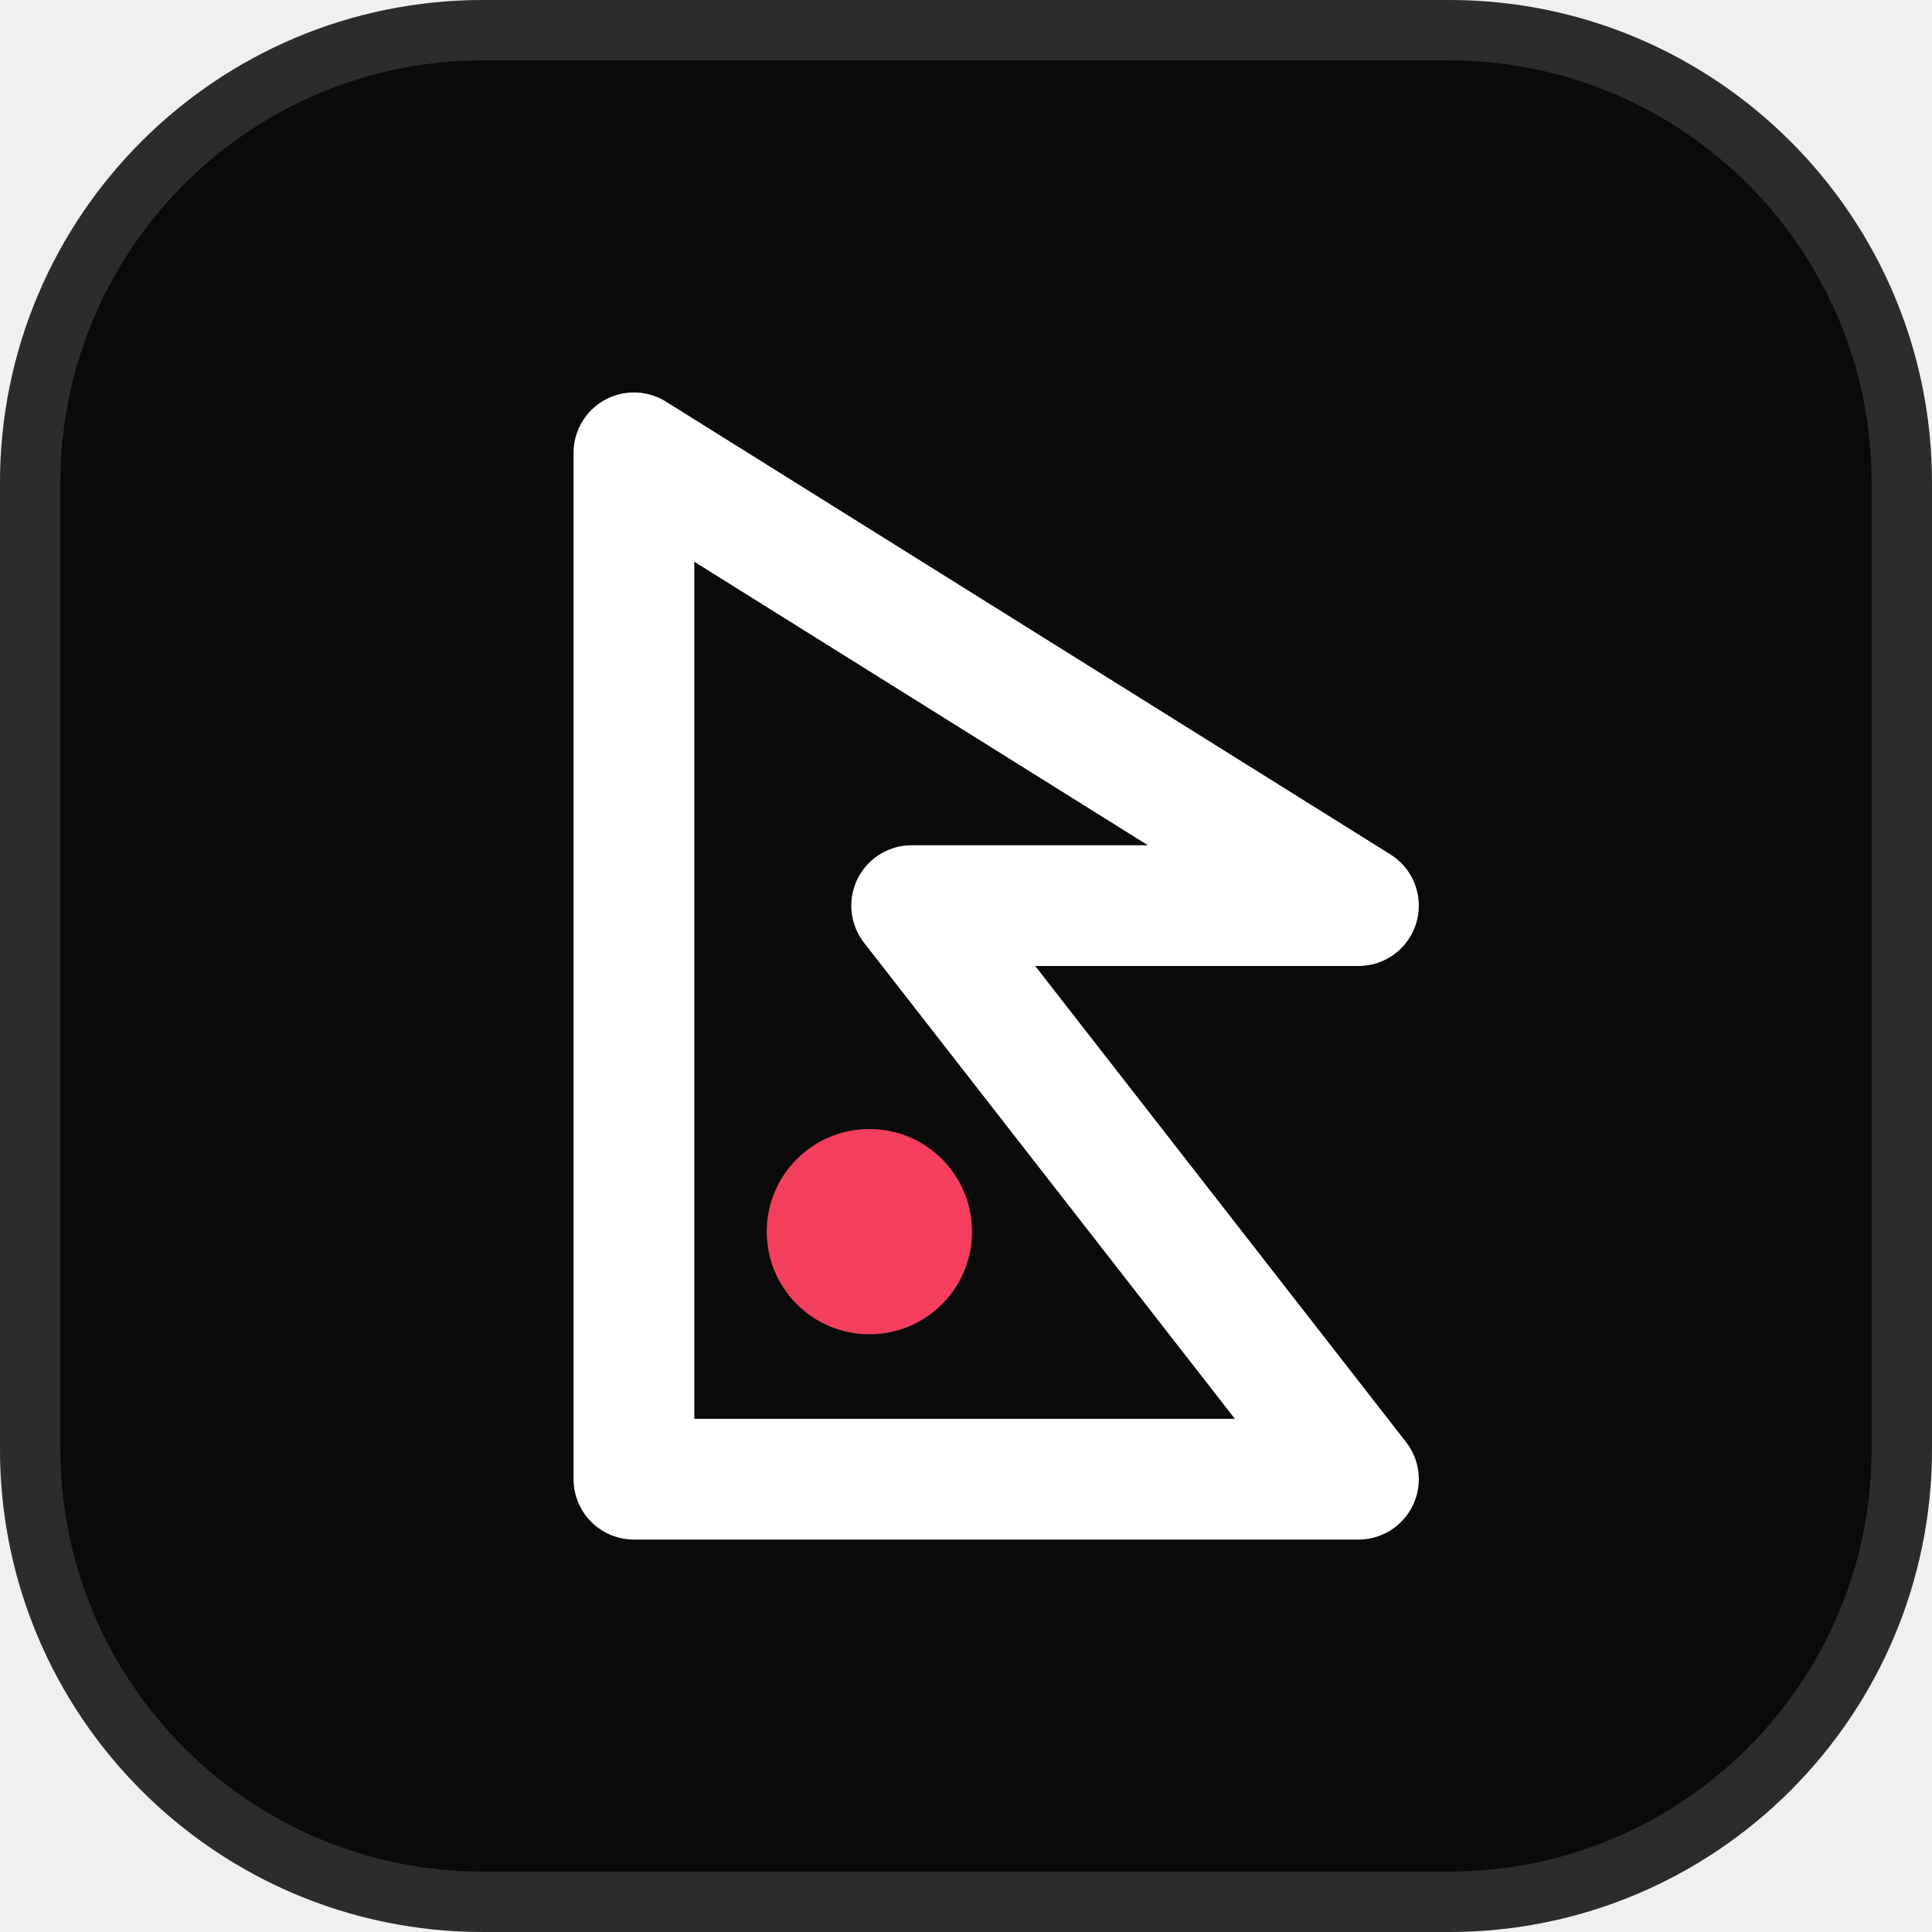
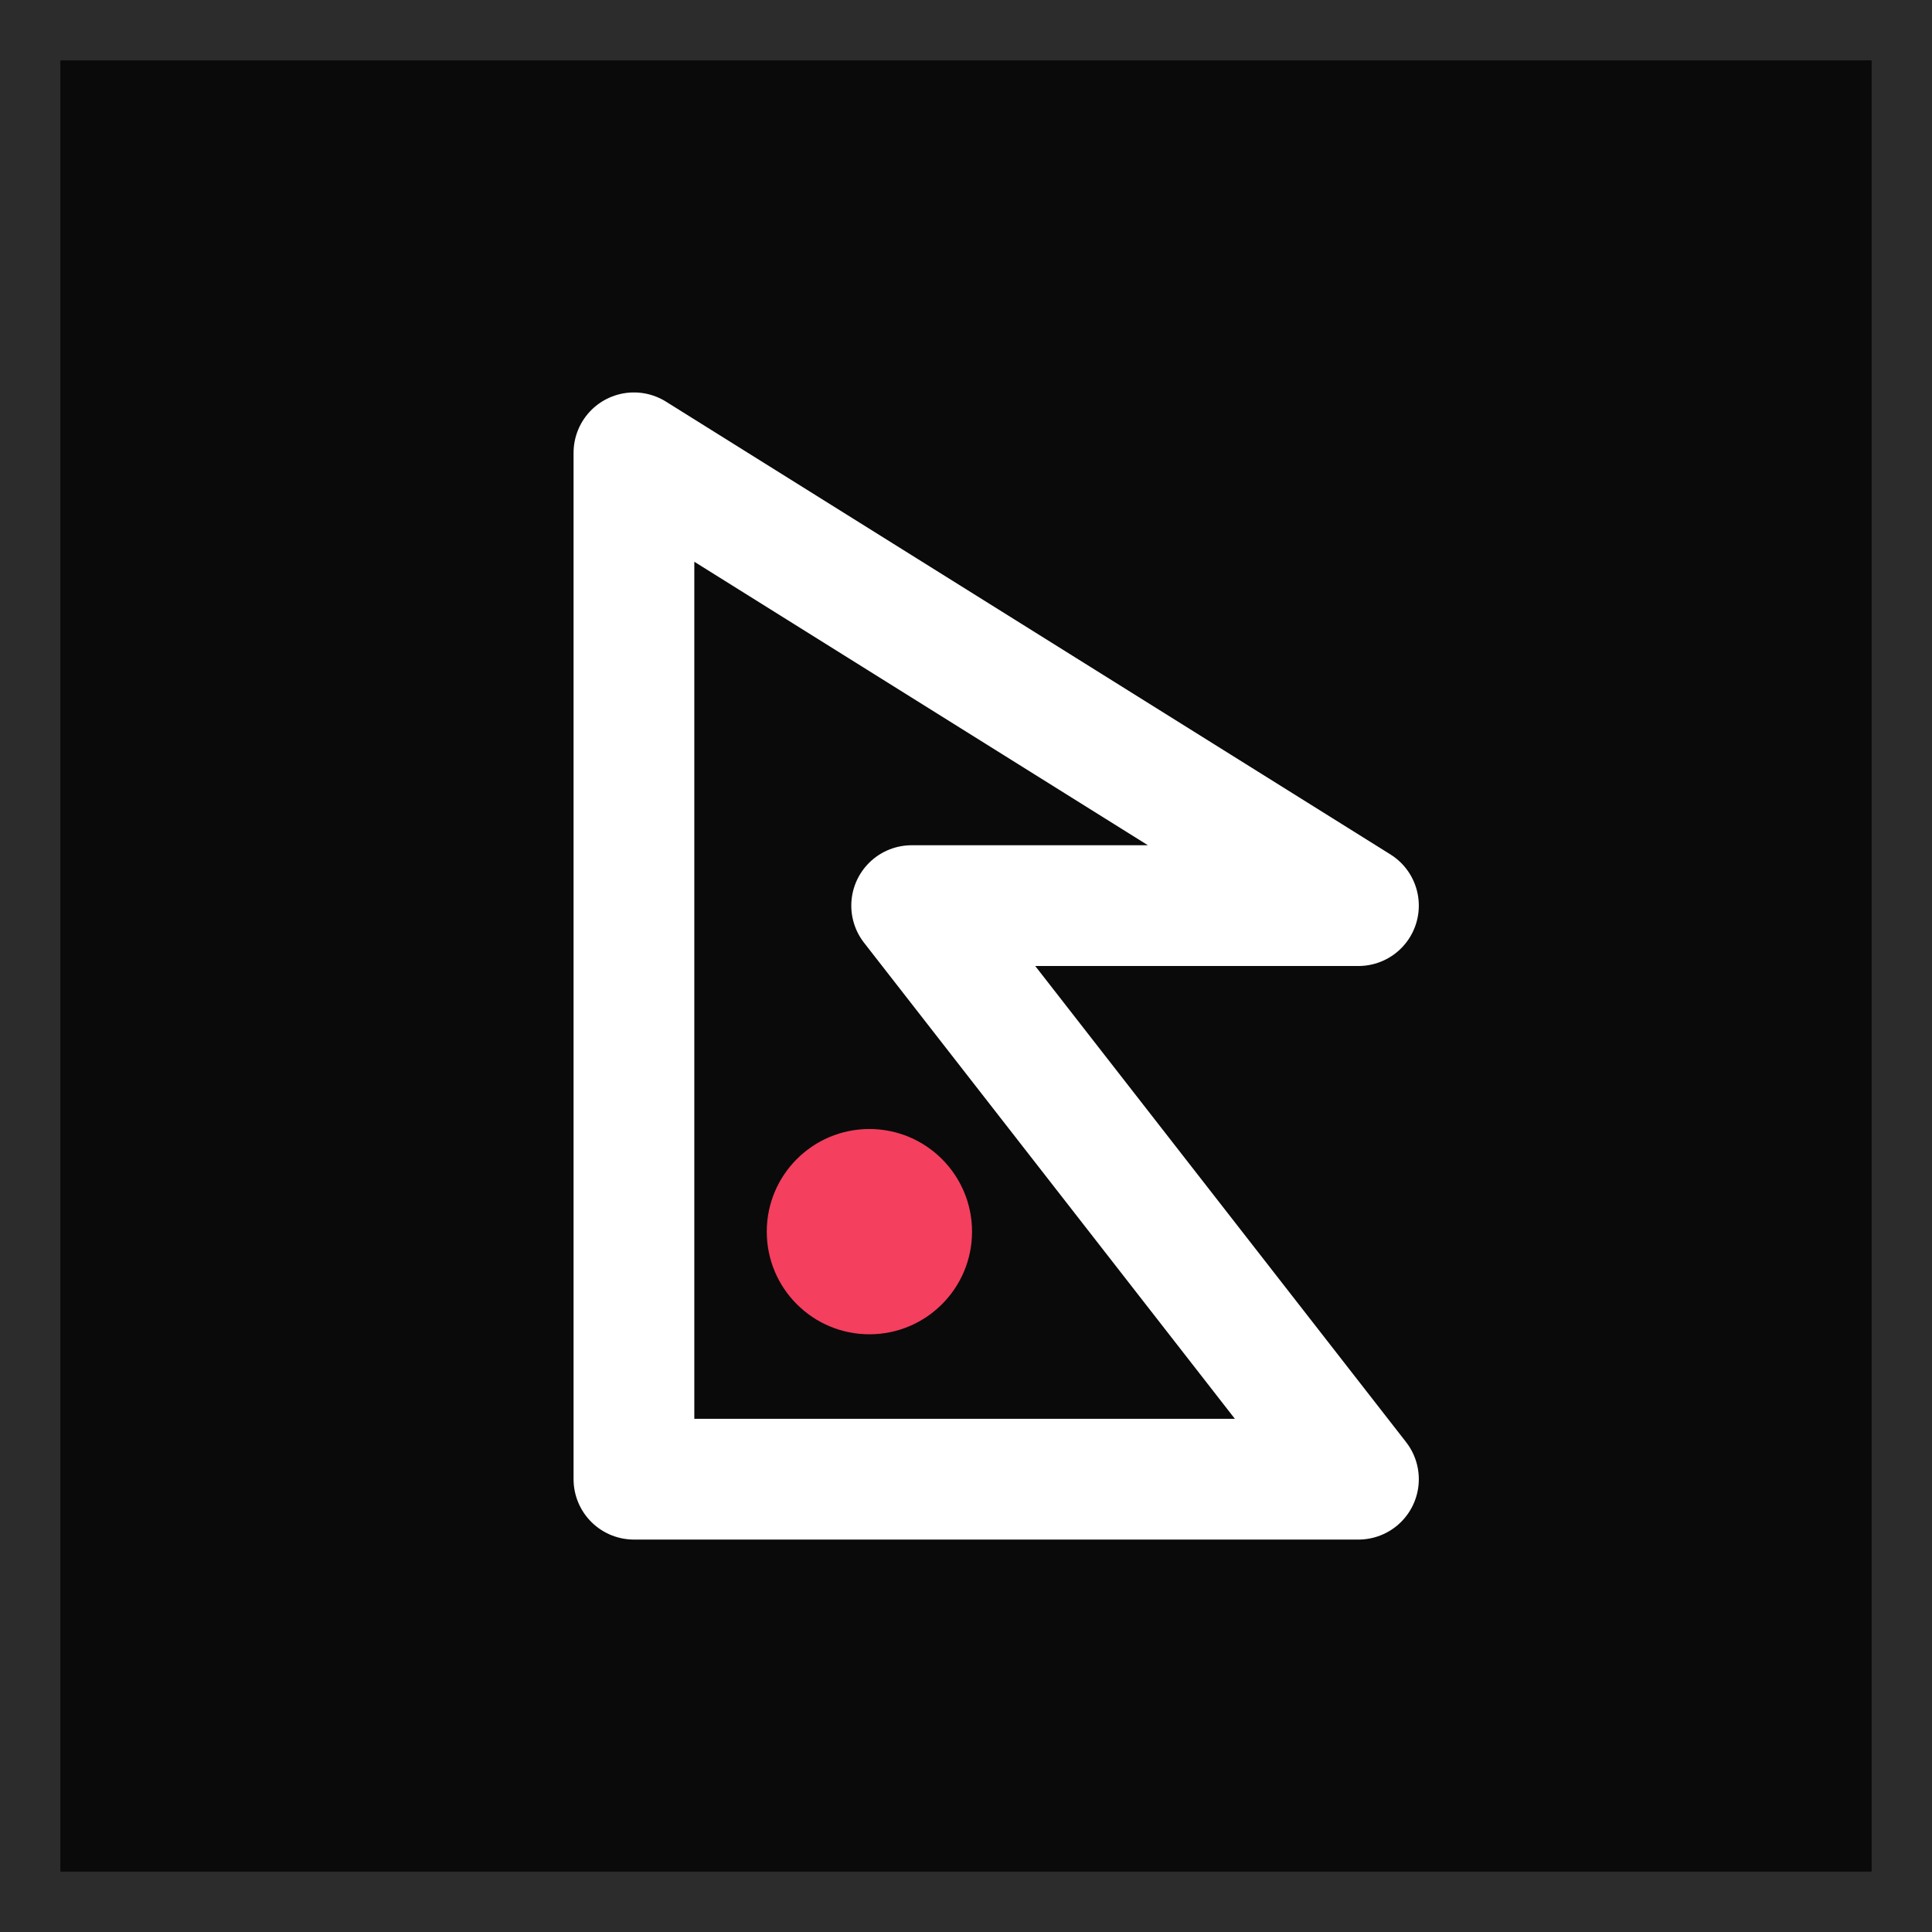
<svg xmlns="http://www.w3.org/2000/svg" viewBox="0 0 32 32" fill="none">
-   <rect width="32" height="32" rx="8" fill="#0A0A0A" />
-   <rect x=".5" y=".5" width="31" height="31" rx="7.5" stroke="#fff" stroke-opacity=".14" />
+   <rect width="32" height="32" fill="#0A0A0A" />
+   <rect x=".5" y=".5" width="31" height="31" stroke="#fff" stroke-opacity=".14" />
  <path d="M10.5 7.5 22.5 15h-7.4l7.4 9.5H10.5z" stroke="#fff" stroke-width="2" stroke-linejoin="round" />
  <circle cx="14.4" cy="20.4" r="1.7" fill="#F43F5E" />
</svg>
